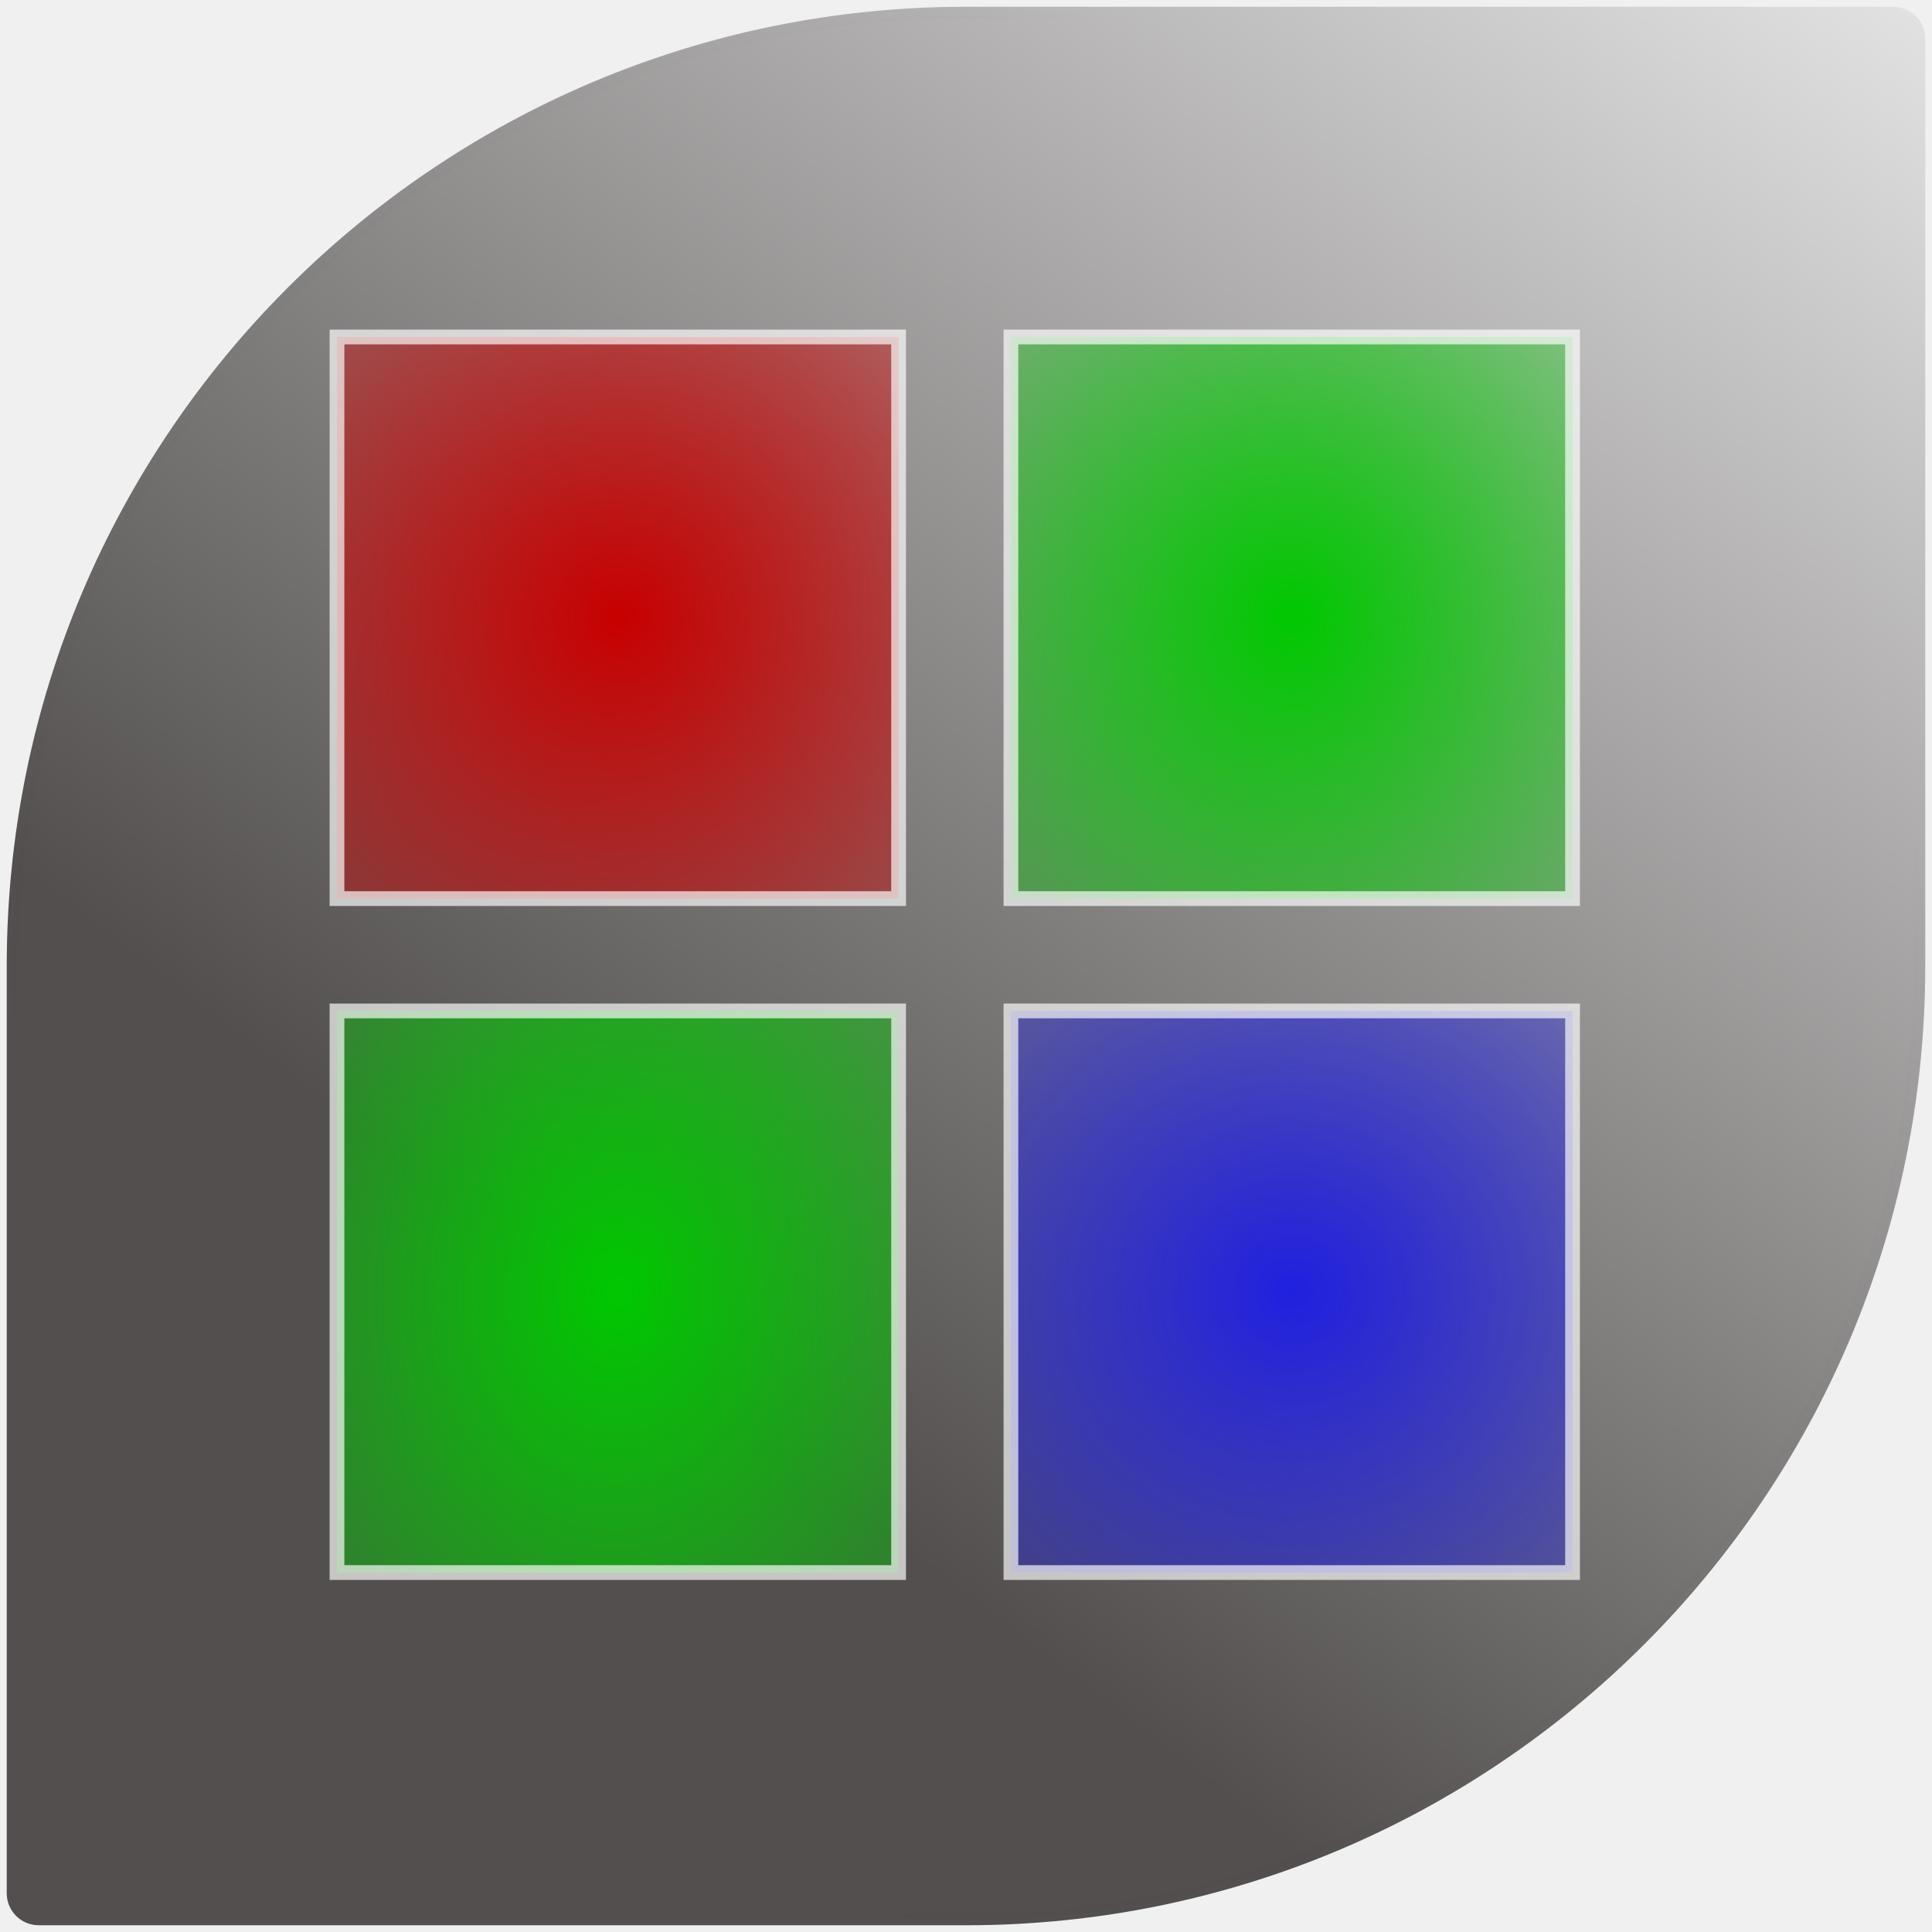
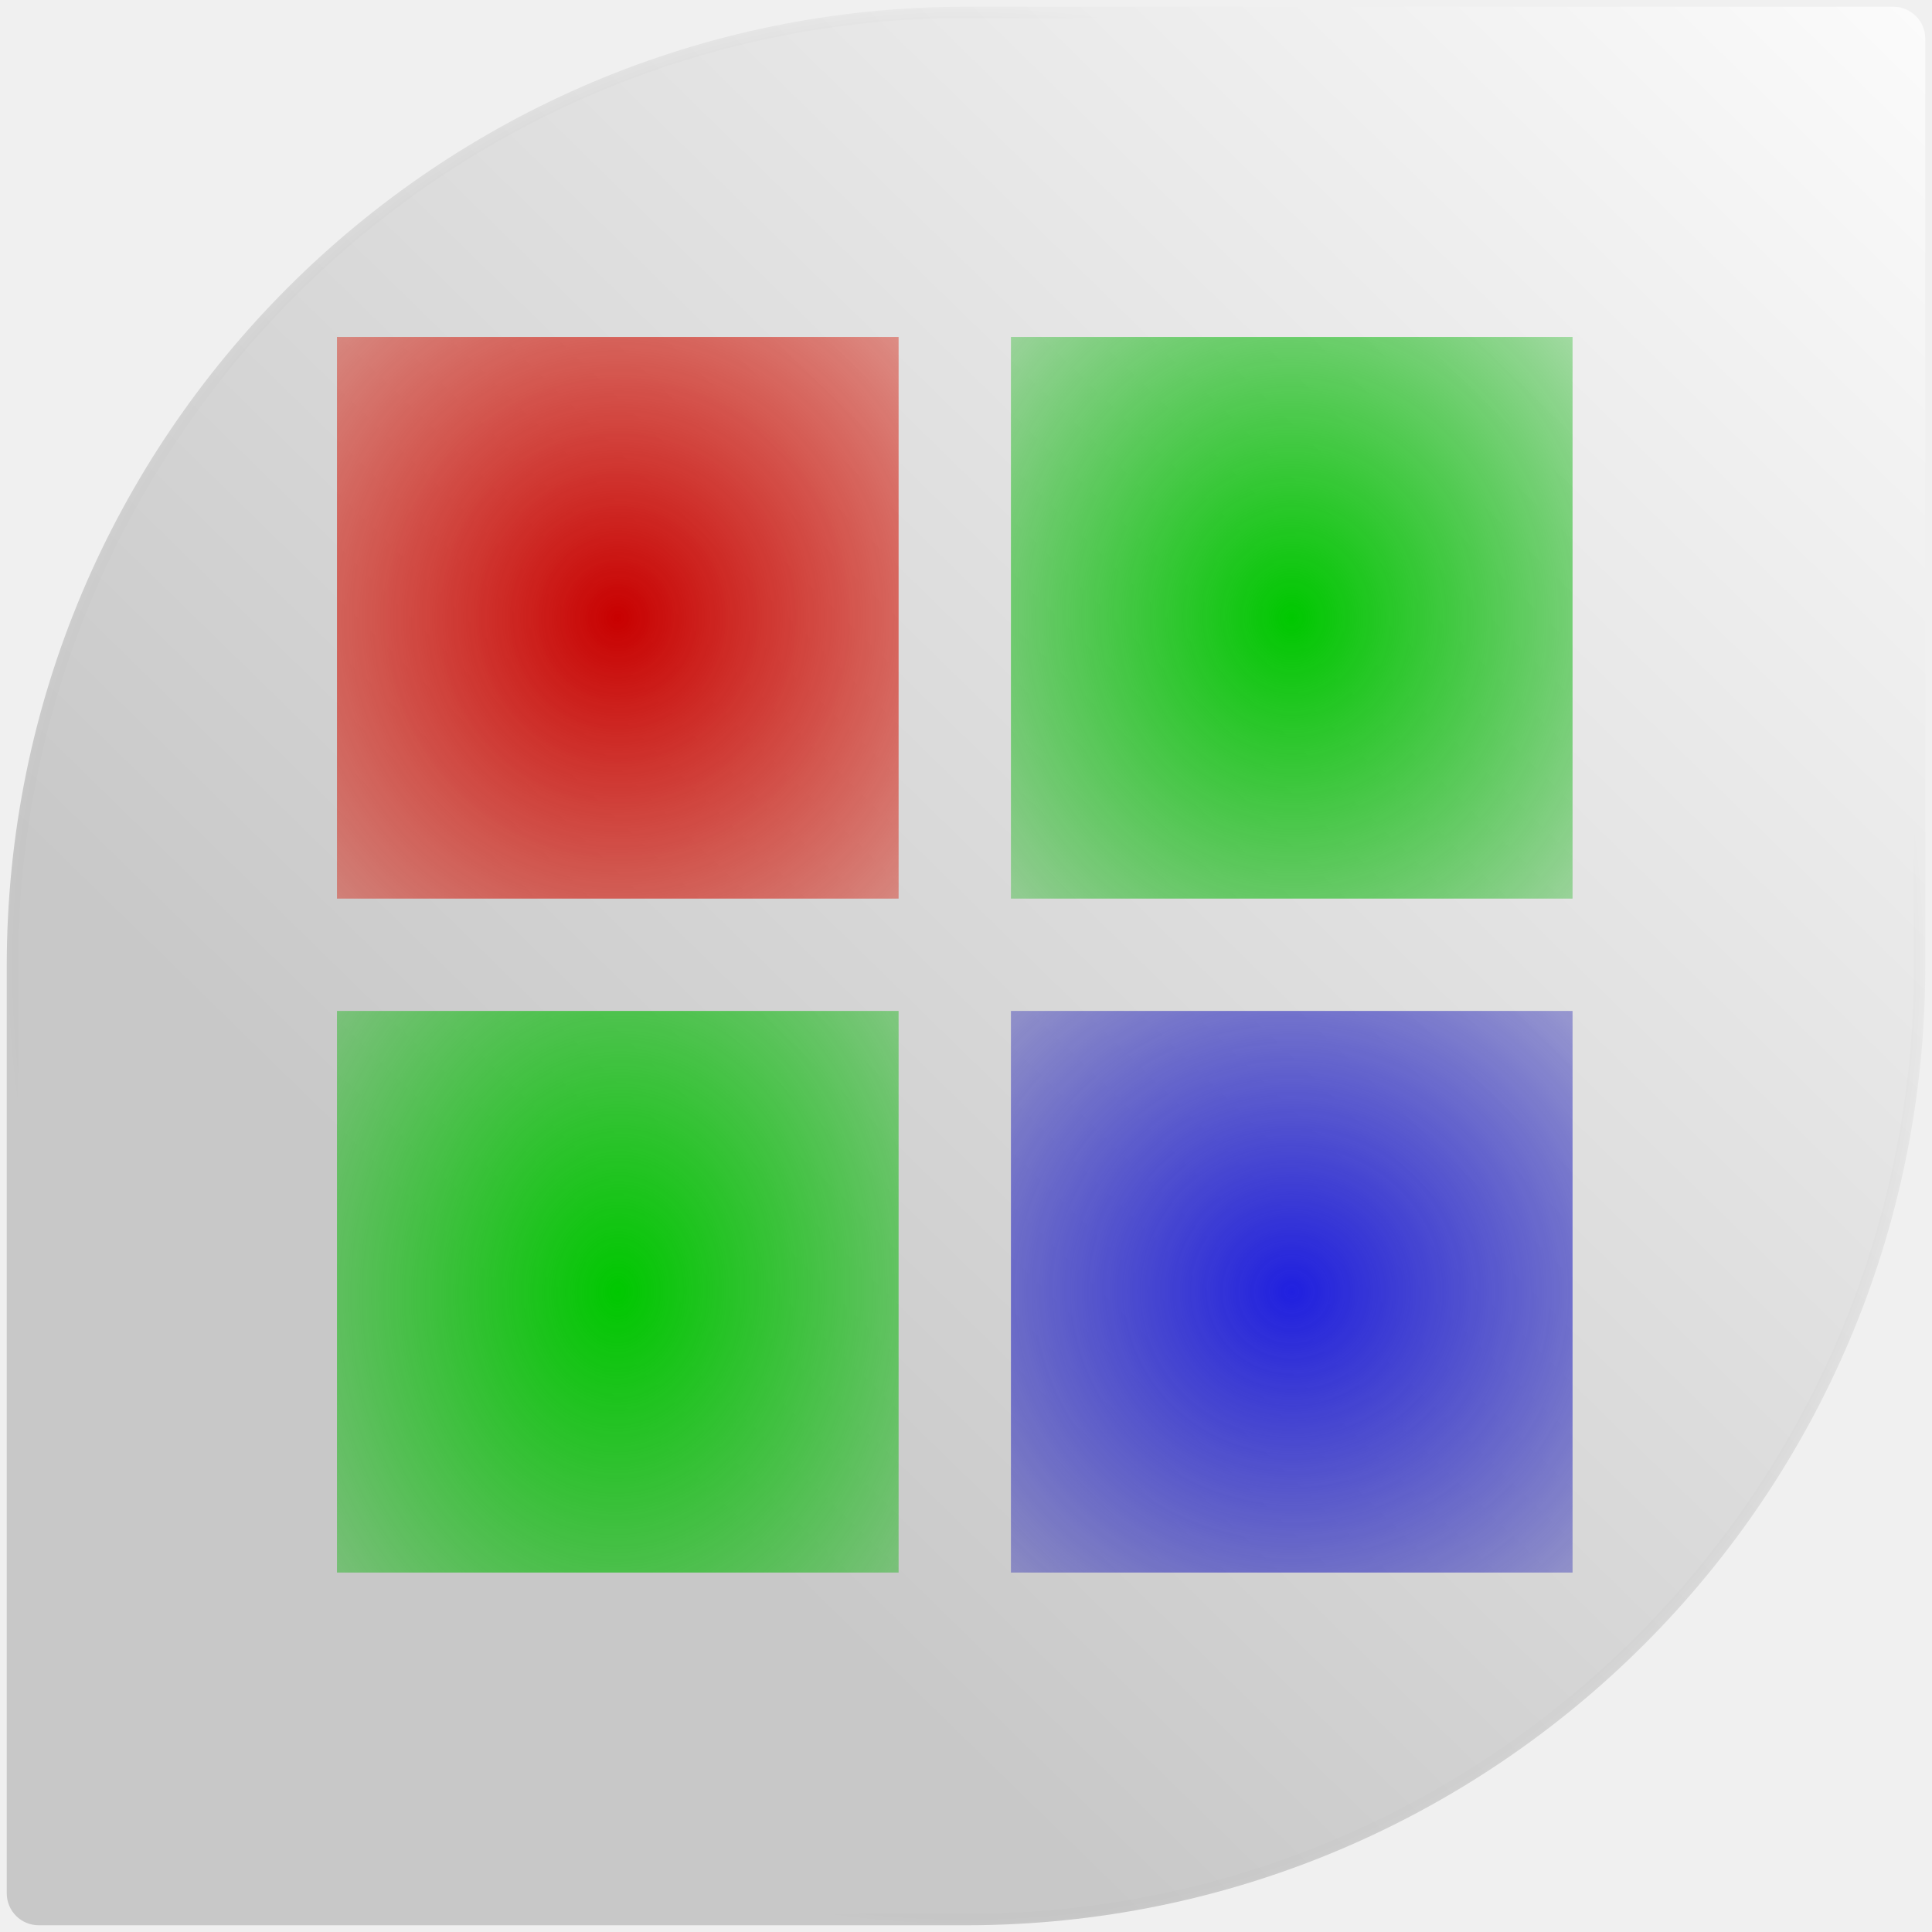
<svg xmlns="http://www.w3.org/2000/svg" xmlns:xlink="http://www.w3.org/1999/xlink" width="91.733" height="91.733" id="svg2" version="1.1" viewBox="0 0 86 86">
  <defs id="defs4">
+     <linearGradient id="linearGradient1317">
+       <stop id="stop1313" offset="0" style="stop-color:#c8c8c8;stop-opacity:1" />
+       <stop id="stop1315" offset="1" style="stop-color:#ffffff;stop-opacity:1" />
+     </linearGradient>
    <linearGradient id="linearGradient4294">
      <stop style="stop-color:#2020e0;stop-opacity:1;" offset="0" id="stop4290" />
-       <stop style="stop-color:#2020e0;stop-opacity:0;" offset="1" id="stop4292" />
+       <stop style="stop-color:#151595;stop-opacity:0" offset="1" id="stop4292" />
    </linearGradient>
    <linearGradient id="linearGradient4286">
      <stop style="stop-color:#00c800;stop-opacity:1;" offset="0" id="stop4282" />
-       <stop style="stop-color:#00c800;stop-opacity:0;" offset="1" id="stop4284" />
+       <stop style="stop-color:#00a300;stop-opacity:0" offset="1" id="stop4284" />
    </linearGradient>
    <linearGradient id="linearGradient3950">
      <stop style="stop-color:#00c800;stop-opacity:1;" offset="0" id="stop3946" />
-       <stop style="stop-color:#00c800;stop-opacity:0;" offset="1" id="stop3948" />
+       <stop style="stop-color:#00a200;stop-opacity:0" offset="1" id="stop3948" />
    </linearGradient>
    <linearGradient id="linearGradient3940">
      <stop style="stop-color:#c80000;stop-opacity:1;" offset="0" id="stop3936" />
-       <stop style="stop-color:#c80000;stop-opacity:0;" offset="1" id="stop3938" />
+       <stop style="stop-color:#de2100;stop-opacity:0" offset="1" id="stop3938" />
    </linearGradient>
    <linearGradient id="linearGradient4679">
      <stop style="stop-color:#000000;stop-opacity:1;" offset="0" id="stop4681" />
      <stop style="stop-color:#000000;stop-opacity:0;" offset="1" id="stop4683" />
    </linearGradient>
    <linearGradient id="linearGradient6178">
      <stop id="stop6180" offset="0" style="stop-color:#524f4e;stop-opacity:1" />
      <stop id="stop6182" offset="1" style="stop-color:#ffffff;stop-opacity:1" />
    </linearGradient>
    <linearGradient id="linearGradient3789-6">
      <stop style="stop-color:#1e9bff;stop-opacity:1;" offset="0" id="stop3791-0" />
      <stop style="stop-color:#00c8de;stop-opacity:1;" offset="1" id="stop3793-4" />
    </linearGradient>
-     <linearGradient gradientUnits="userSpaceOnUse" y2="-14" x2="88.5" y1="64" x1="28.5" id="linearGradient6184" xlink:href="#linearGradient6178" />
+     <linearGradient gradientUnits="userSpaceOnUse" y2="-0.5" x2="90" y1="65.5" x1="25.5" id="linearGradient6184" xlink:href="#linearGradient6178" />
    <radialGradient xlink:href="#linearGradient4679" id="radialGradient4685" cx="43" cy="47" fx="43" fy="47" r="42.7" gradientUnits="userSpaceOnUse" />
-     <radialGradient xlink:href="#linearGradient3940" id="radialGradient3942" cx="27.5" cy="31.5" fx="27.5" fy="31.5" r="12.828" gradientUnits="userSpaceOnUse" gradientTransform="matrix(2.300069,-0.00594559,0.00592312,2.291363,-35.93848,-40.51444)" />
+     <radialGradient xlink:href="#linearGradient3940" id="radialGradient3942" cx="27.5" cy="31.5" fx="27.5" fy="31.5" r="12.828" gradientUnits="userSpaceOnUse" gradientTransform="matrix(2.298842,0.07537203,-0.07795386,2.377588,-33.2626,-45.46677)" />
    <radialGradient xlink:href="#linearGradient3950" id="radialGradient3954" cx="57.5" cy="31.5" fx="57.5" fy="31.5" r="12.828" gradientUnits="userSpaceOnUse" gradientTransform="matrix(1.948843,-0.03897712,0.04287338,2.143653,-55.90901,-33.78389)" />
    <radialGradient xlink:href="#linearGradient4286" id="radialGradient4288" cx="27.5" cy="61.5" fx="27.5" fy="61.5" r="12.828" gradientUnits="userSpaceOnUse" gradientTransform="matrix(2.066324,0.06168133,-0.0779537,2.611449,-24.52975,-100.8003)" />
    <radialGradient xlink:href="#linearGradient4294" id="radialGradient4296" cx="57.5" cy="61.5" fx="57.5" fy="61.5" r="12.828" gradientUnits="userSpaceOnUse" gradientTransform="matrix(2.22158,0.08078536,-0.07795431,2.143727,-65.44664,-74.98437)" />
+     <linearGradient xlink:href="#linearGradient1317" id="linearGradient1319" gradientUnits="userSpaceOnUse" x1="25.5" y1="65.5" x2="90" y2="-0.5" />
  </defs>
  <g id="layer2" style="display:inline" transform="translate(0,-4)">
-     <path style="opacity:1;fill:url(#linearGradient6184);fill-opacity:1;stroke:url(#radialGradient4685);stroke-width:1;stroke-miterlimit:4;stroke-dasharray:none" id="path11" d="M 84.277,4.3 H 43 C 19.417,4.3 0.3,23.418 0.3,47 v 41.277 c 0,0.786 0.637,1.423 1.423,1.423 H 43 C 66.583,89.7 85.7,70.582 85.7,47 V 5.723 C 85.7,4.937 85.063,4.3 84.277,4.3 Z" />
-     <rect style="color:#000000;clip-rule:nonzero;display:inline;overflow:visible;visibility:visible;opacity:1;isolation:auto;mix-blend-mode:normal;color-interpolation:sRGB;color-interpolation-filters:linearRGB;solid-color:#000000;solid-opacity:1;fill:url(#radialGradient3942);fill-opacity:1;fill-rule:evenodd;stroke:#ffffff;stroke-width:0.656;stroke-linecap:butt;stroke-linejoin:miter;stroke-miterlimit:4;stroke-dasharray:none;stroke-dashoffset:0;stroke-opacity:0.673;color-rendering:auto;image-rendering:auto;shape-rendering:auto;text-rendering:auto;enable-background:accumulate" id="rect1920" width="25" height="25" x="15" y="19" rx="7.1054274e-15" ry="0" />
-     <rect style="color:#000000;clip-rule:nonzero;display:inline;overflow:visible;visibility:visible;isolation:auto;mix-blend-mode:normal;color-interpolation:sRGB;color-interpolation-filters:linearRGB;solid-color:#000000;solid-opacity:1;fill:url(#radialGradient3954);fill-opacity:1;fill-rule:evenodd;stroke:#ffffff;stroke-width:0.656;stroke-linecap:butt;stroke-linejoin:miter;stroke-miterlimit:4;stroke-dasharray:none;stroke-dashoffset:0;stroke-opacity:0.672;color-rendering:auto;image-rendering:auto;shape-rendering:auto;text-rendering:auto;enable-background:accumulate" id="rect1920-3" width="25" height="25" x="45" y="19" rx="0" ry="0" />
-     <rect style="color:#000000;clip-rule:nonzero;display:inline;overflow:visible;visibility:visible;isolation:auto;mix-blend-mode:normal;color-interpolation:sRGB;color-interpolation-filters:linearRGB;solid-color:#000000;solid-opacity:1;fill:url(#radialGradient4288);fill-opacity:1;fill-rule:evenodd;stroke:#ffffff;stroke-width:0.656;stroke-linecap:butt;stroke-linejoin:miter;stroke-miterlimit:4;stroke-dasharray:none;stroke-dashoffset:0;stroke-opacity:0.673;color-rendering:auto;image-rendering:auto;shape-rendering:auto;text-rendering:auto;enable-background:accumulate" id="rect1920-6" width="25" height="25" x="15" y="49" rx="7.1054274e-15" ry="5" />
-     <rect style="color:#000000;clip-rule:nonzero;display:inline;overflow:visible;visibility:visible;isolation:auto;mix-blend-mode:normal;color-interpolation:sRGB;color-interpolation-filters:linearRGB;solid-color:#000000;solid-opacity:1;fill:url(#radialGradient4296);fill-opacity:1;fill-rule:evenodd;stroke:#ffffff;stroke-width:0.656;stroke-linecap:butt;stroke-linejoin:miter;stroke-miterlimit:4;stroke-dasharray:none;stroke-dashoffset:0;stroke-opacity:0.665;color-rendering:auto;image-rendering:auto;shape-rendering:auto;text-rendering:auto;enable-background:accumulate" id="rect1920-7" width="25" height="25" x="45" y="49" rx="0" ry="0" />
+     <path style="opacity:1;fill:url(#linearGradient1319);fill-opacity:1.0;stroke:url(#radialGradient4685);stroke-width:1;stroke-miterlimit:4;stroke-dasharray:none" id="path11" d="M 84.277,4.3 H 43 C 19.417,4.3 0.3,23.418 0.3,47 v 41.277 c 0,0.786 0.637,1.423 1.423,1.423 H 43 C 66.583,89.7 85.7,70.582 85.7,47 V 5.723 C 85.7,4.937 85.063,4.3 84.277,4.3 Z" />
+     <rect style="color:#000000;clip-rule:nonzero;display:inline;overflow:visible;visibility:visible;opacity:1;isolation:auto;mix-blend-mode:normal;color-interpolation:sRGB;color-interpolation-filters:linearRGB;solid-color:#000000;solid-opacity:1;fill:url(#radialGradient3942);fill-opacity:1;fill-rule:evenodd;stroke:none;stroke-width:0.656;stroke-linecap:butt;stroke-linejoin:miter;stroke-miterlimit:4;stroke-dasharray:none;stroke-dashoffset:0;stroke-opacity:0.673;color-rendering:auto;image-rendering:auto;shape-rendering:auto;text-rendering:auto;enable-background:accumulate" id="rect1920" width="25" height="25" x="15" y="19" rx="7.1054274e-15" ry="0" />
+     <rect style="color:#000000;clip-rule:nonzero;display:inline;overflow:visible;visibility:visible;isolation:auto;mix-blend-mode:normal;color-interpolation:sRGB;color-interpolation-filters:linearRGB;solid-color:#000000;solid-opacity:1;fill:url(#radialGradient3954);fill-opacity:1;fill-rule:evenodd;stroke:none;stroke-width:0.656;stroke-linecap:butt;stroke-linejoin:miter;stroke-miterlimit:4;stroke-dasharray:none;stroke-dashoffset:0;stroke-opacity:0.672;color-rendering:auto;image-rendering:auto;shape-rendering:auto;text-rendering:auto;enable-background:accumulate" id="rect1920-3" width="25" height="25" x="45" y="19" rx="0" ry="0" />
+     <rect style="color:#000000;clip-rule:nonzero;display:inline;overflow:visible;visibility:visible;isolation:auto;mix-blend-mode:normal;color-interpolation:sRGB;color-interpolation-filters:linearRGB;solid-color:#000000;solid-opacity:1;fill:url(#radialGradient4288);fill-opacity:1;fill-rule:evenodd;stroke:none;stroke-width:0.656;stroke-linecap:butt;stroke-linejoin:miter;stroke-miterlimit:4;stroke-dasharray:none;stroke-dashoffset:0;stroke-opacity:0.673;color-rendering:auto;image-rendering:auto;shape-rendering:auto;text-rendering:auto;enable-background:accumulate" id="rect1920-6" width="25" height="25" x="15" y="49" rx="7.1054274e-15" ry="5" />
+     <rect style="color:#000000;clip-rule:nonzero;display:inline;overflow:visible;visibility:visible;isolation:auto;mix-blend-mode:normal;color-interpolation:sRGB;color-interpolation-filters:linearRGB;solid-color:#000000;solid-opacity:1;fill:url(#radialGradient4296);fill-opacity:1;fill-rule:evenodd;stroke:none;stroke-width:0.656;stroke-linecap:butt;stroke-linejoin:miter;stroke-miterlimit:4;stroke-dasharray:none;stroke-dashoffset:0;stroke-opacity:0.665;color-rendering:auto;image-rendering:auto;shape-rendering:auto;text-rendering:auto;enable-background:accumulate" id="rect1920-7" width="25" height="25" x="45" y="49" rx="0" ry="0" />
  </g>
</svg>
